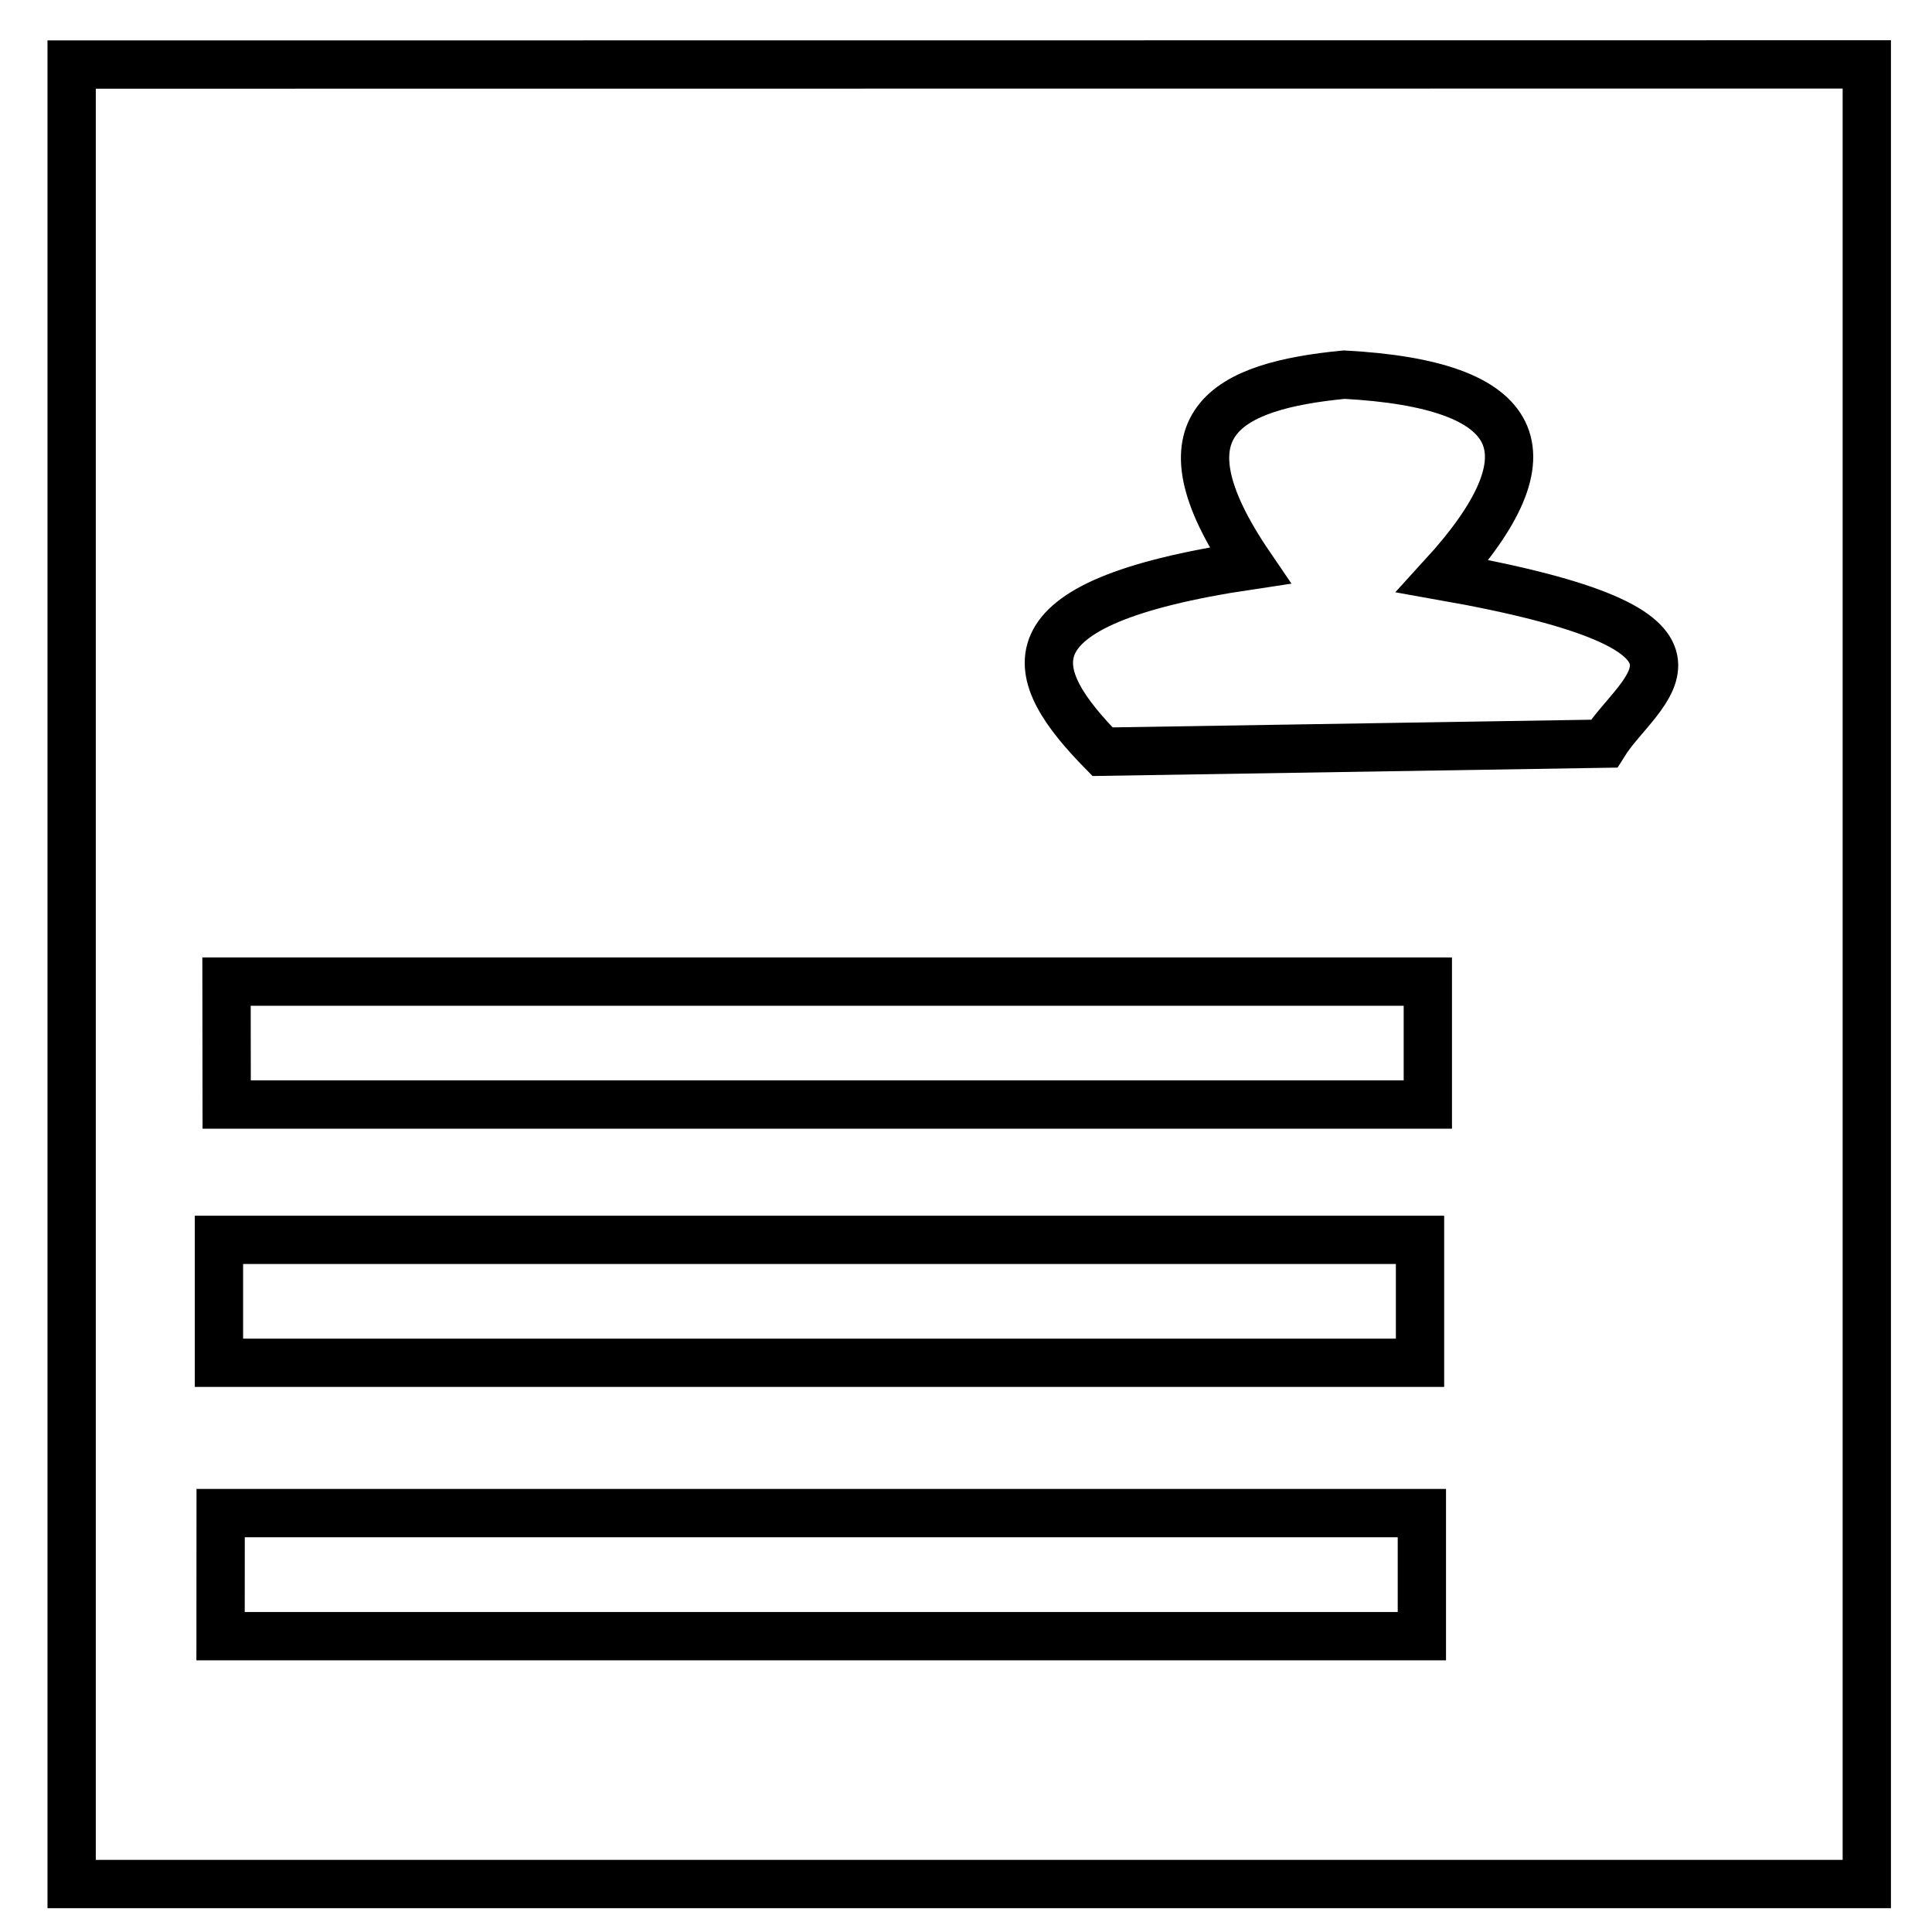
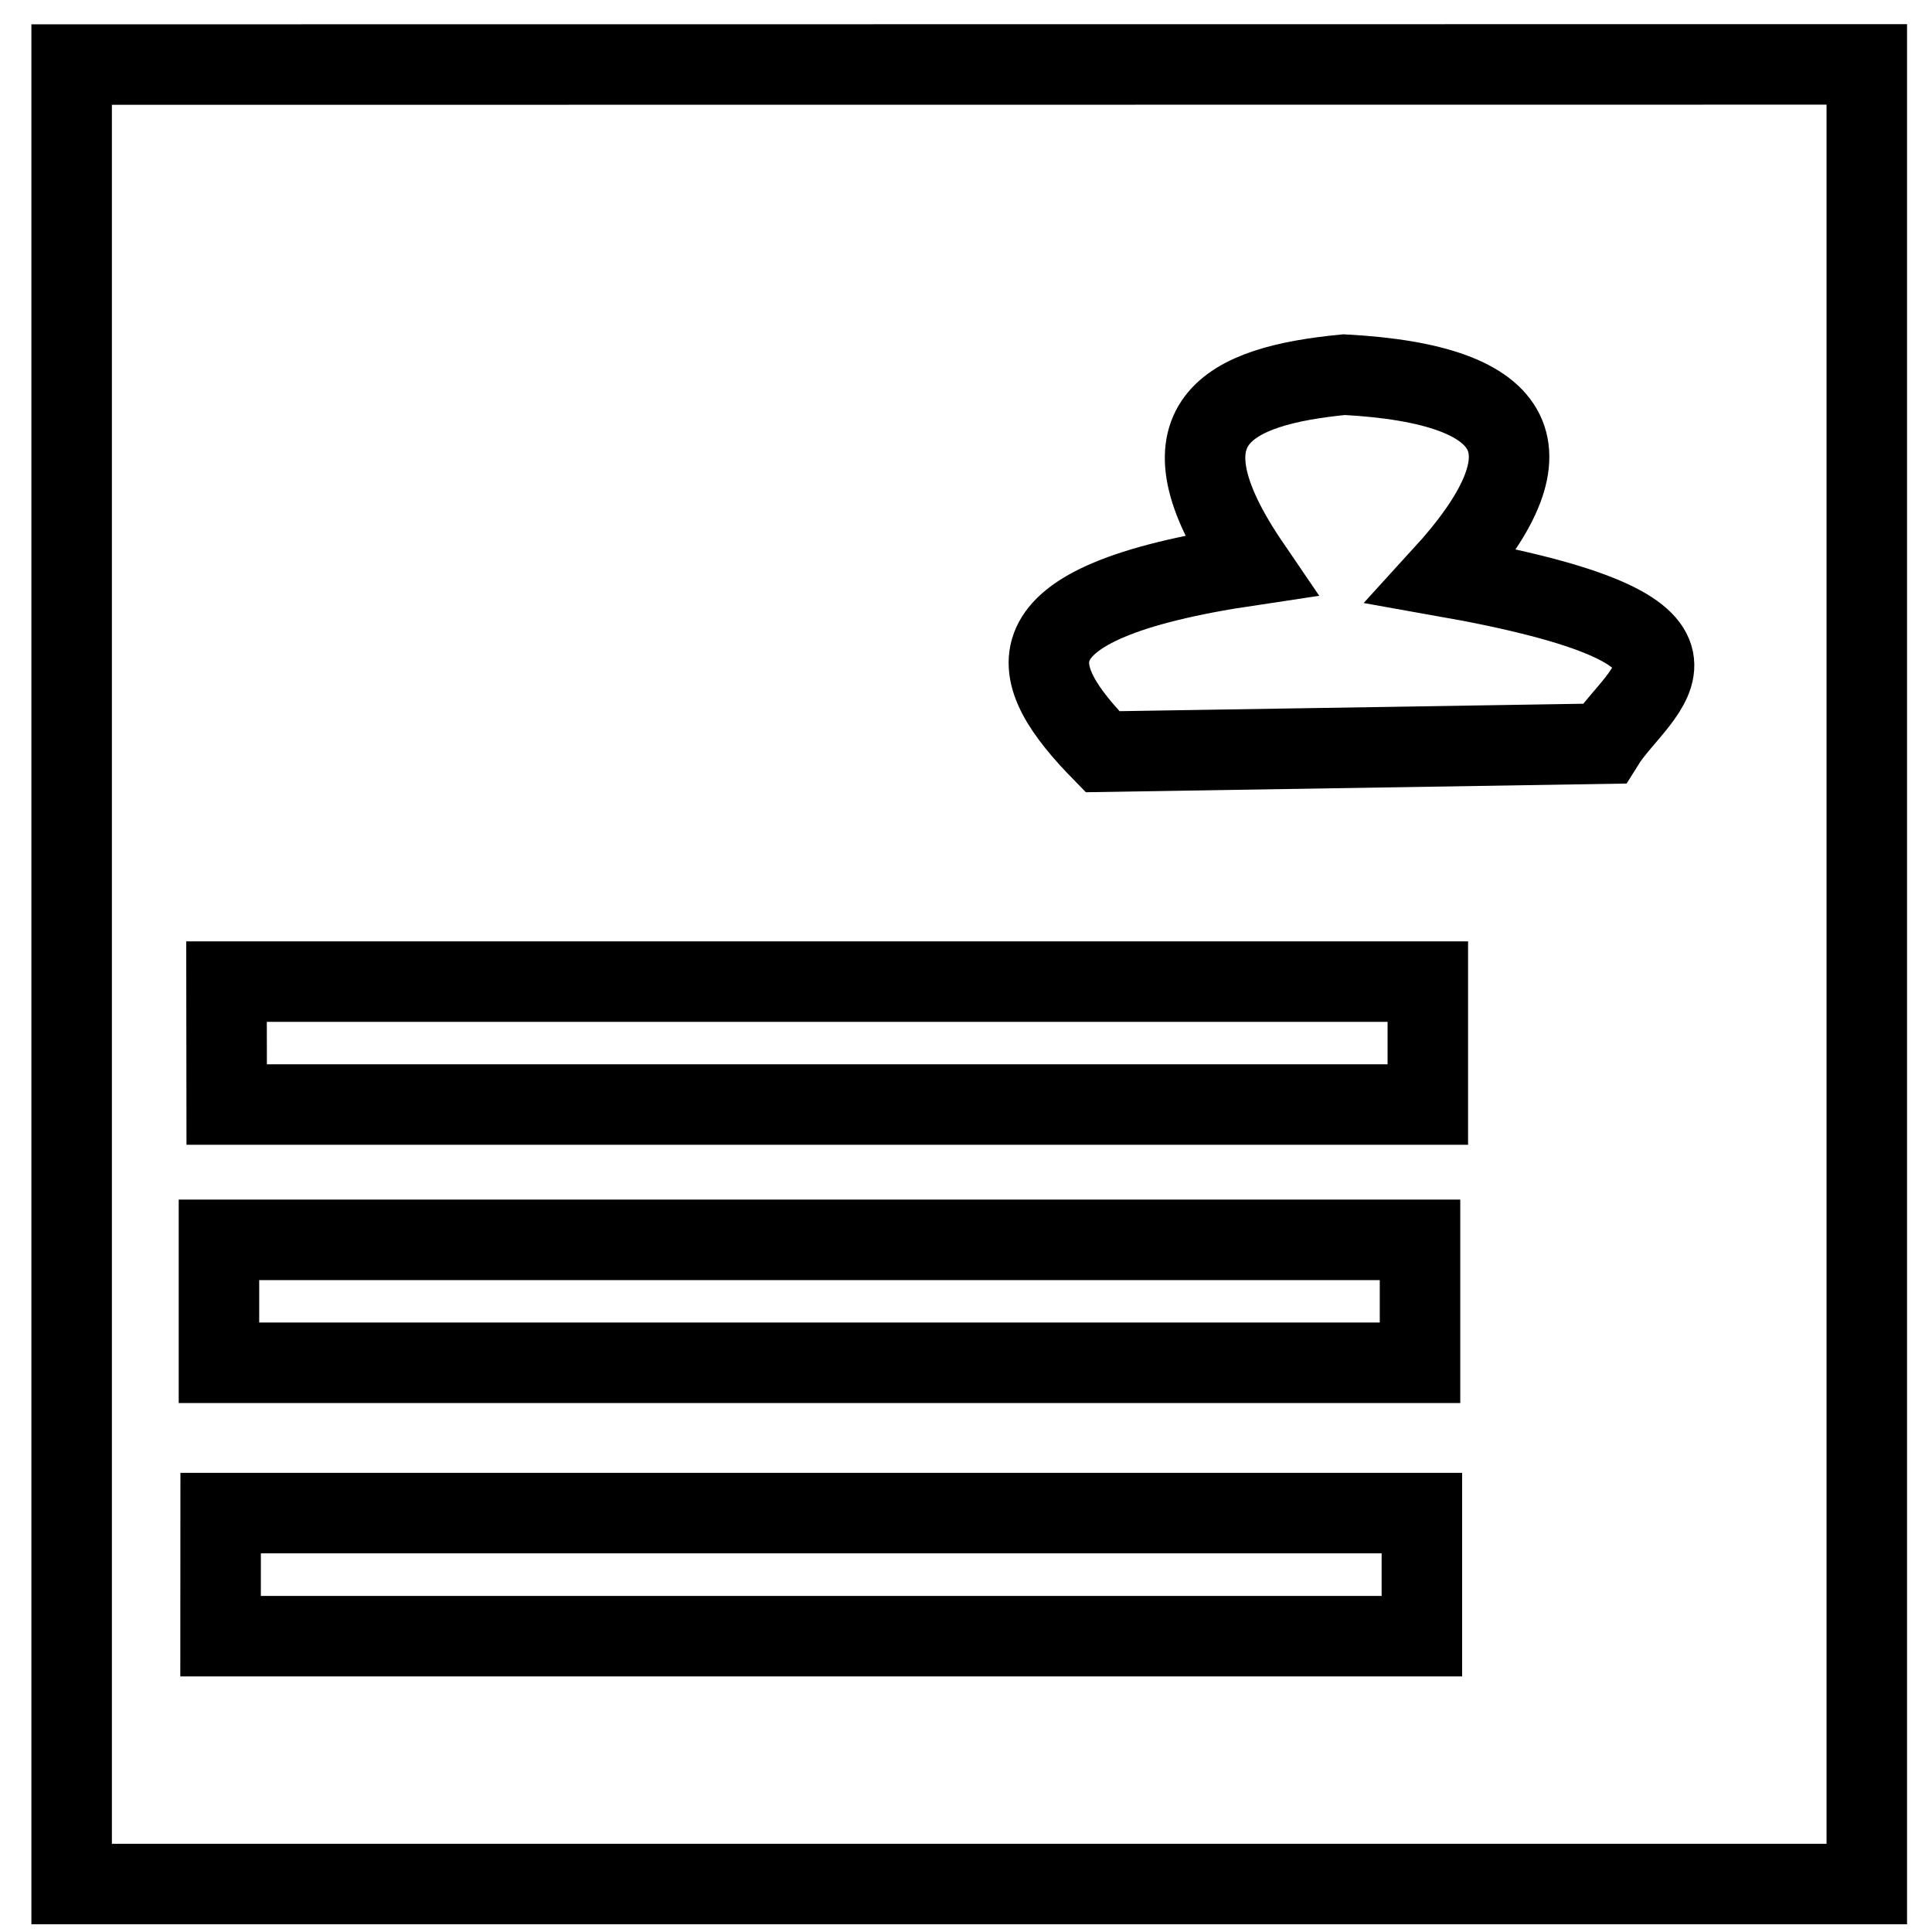
- <svg xmlns="http://www.w3.org/2000/svg" fill="none" stroke="currentColor" stroke-width="0.6" viewBox="0 0 24 24">
+ <svg xmlns="http://www.w3.org/2000/svg" fill="none" stroke="currentColor" viewBox="0 0 24 24">
  <path d="M.89.802v22.602h22.3V.8zm15.808 3.852c2.235.12 2.638.955 1.224 2.503 3.876.686 2.438 1.385 2.004 2.081l-6.23.1c-.933-.953-1.321-1.844 1.83-2.314-1.21-1.775-.275-2.23 1.172-2.37zm-13.884 7.54h14.923v1.527H2.816zm-.094 3.208H17.64v1.527H2.72zm.021 3.394h14.922v1.529H2.74z" />
</svg>
